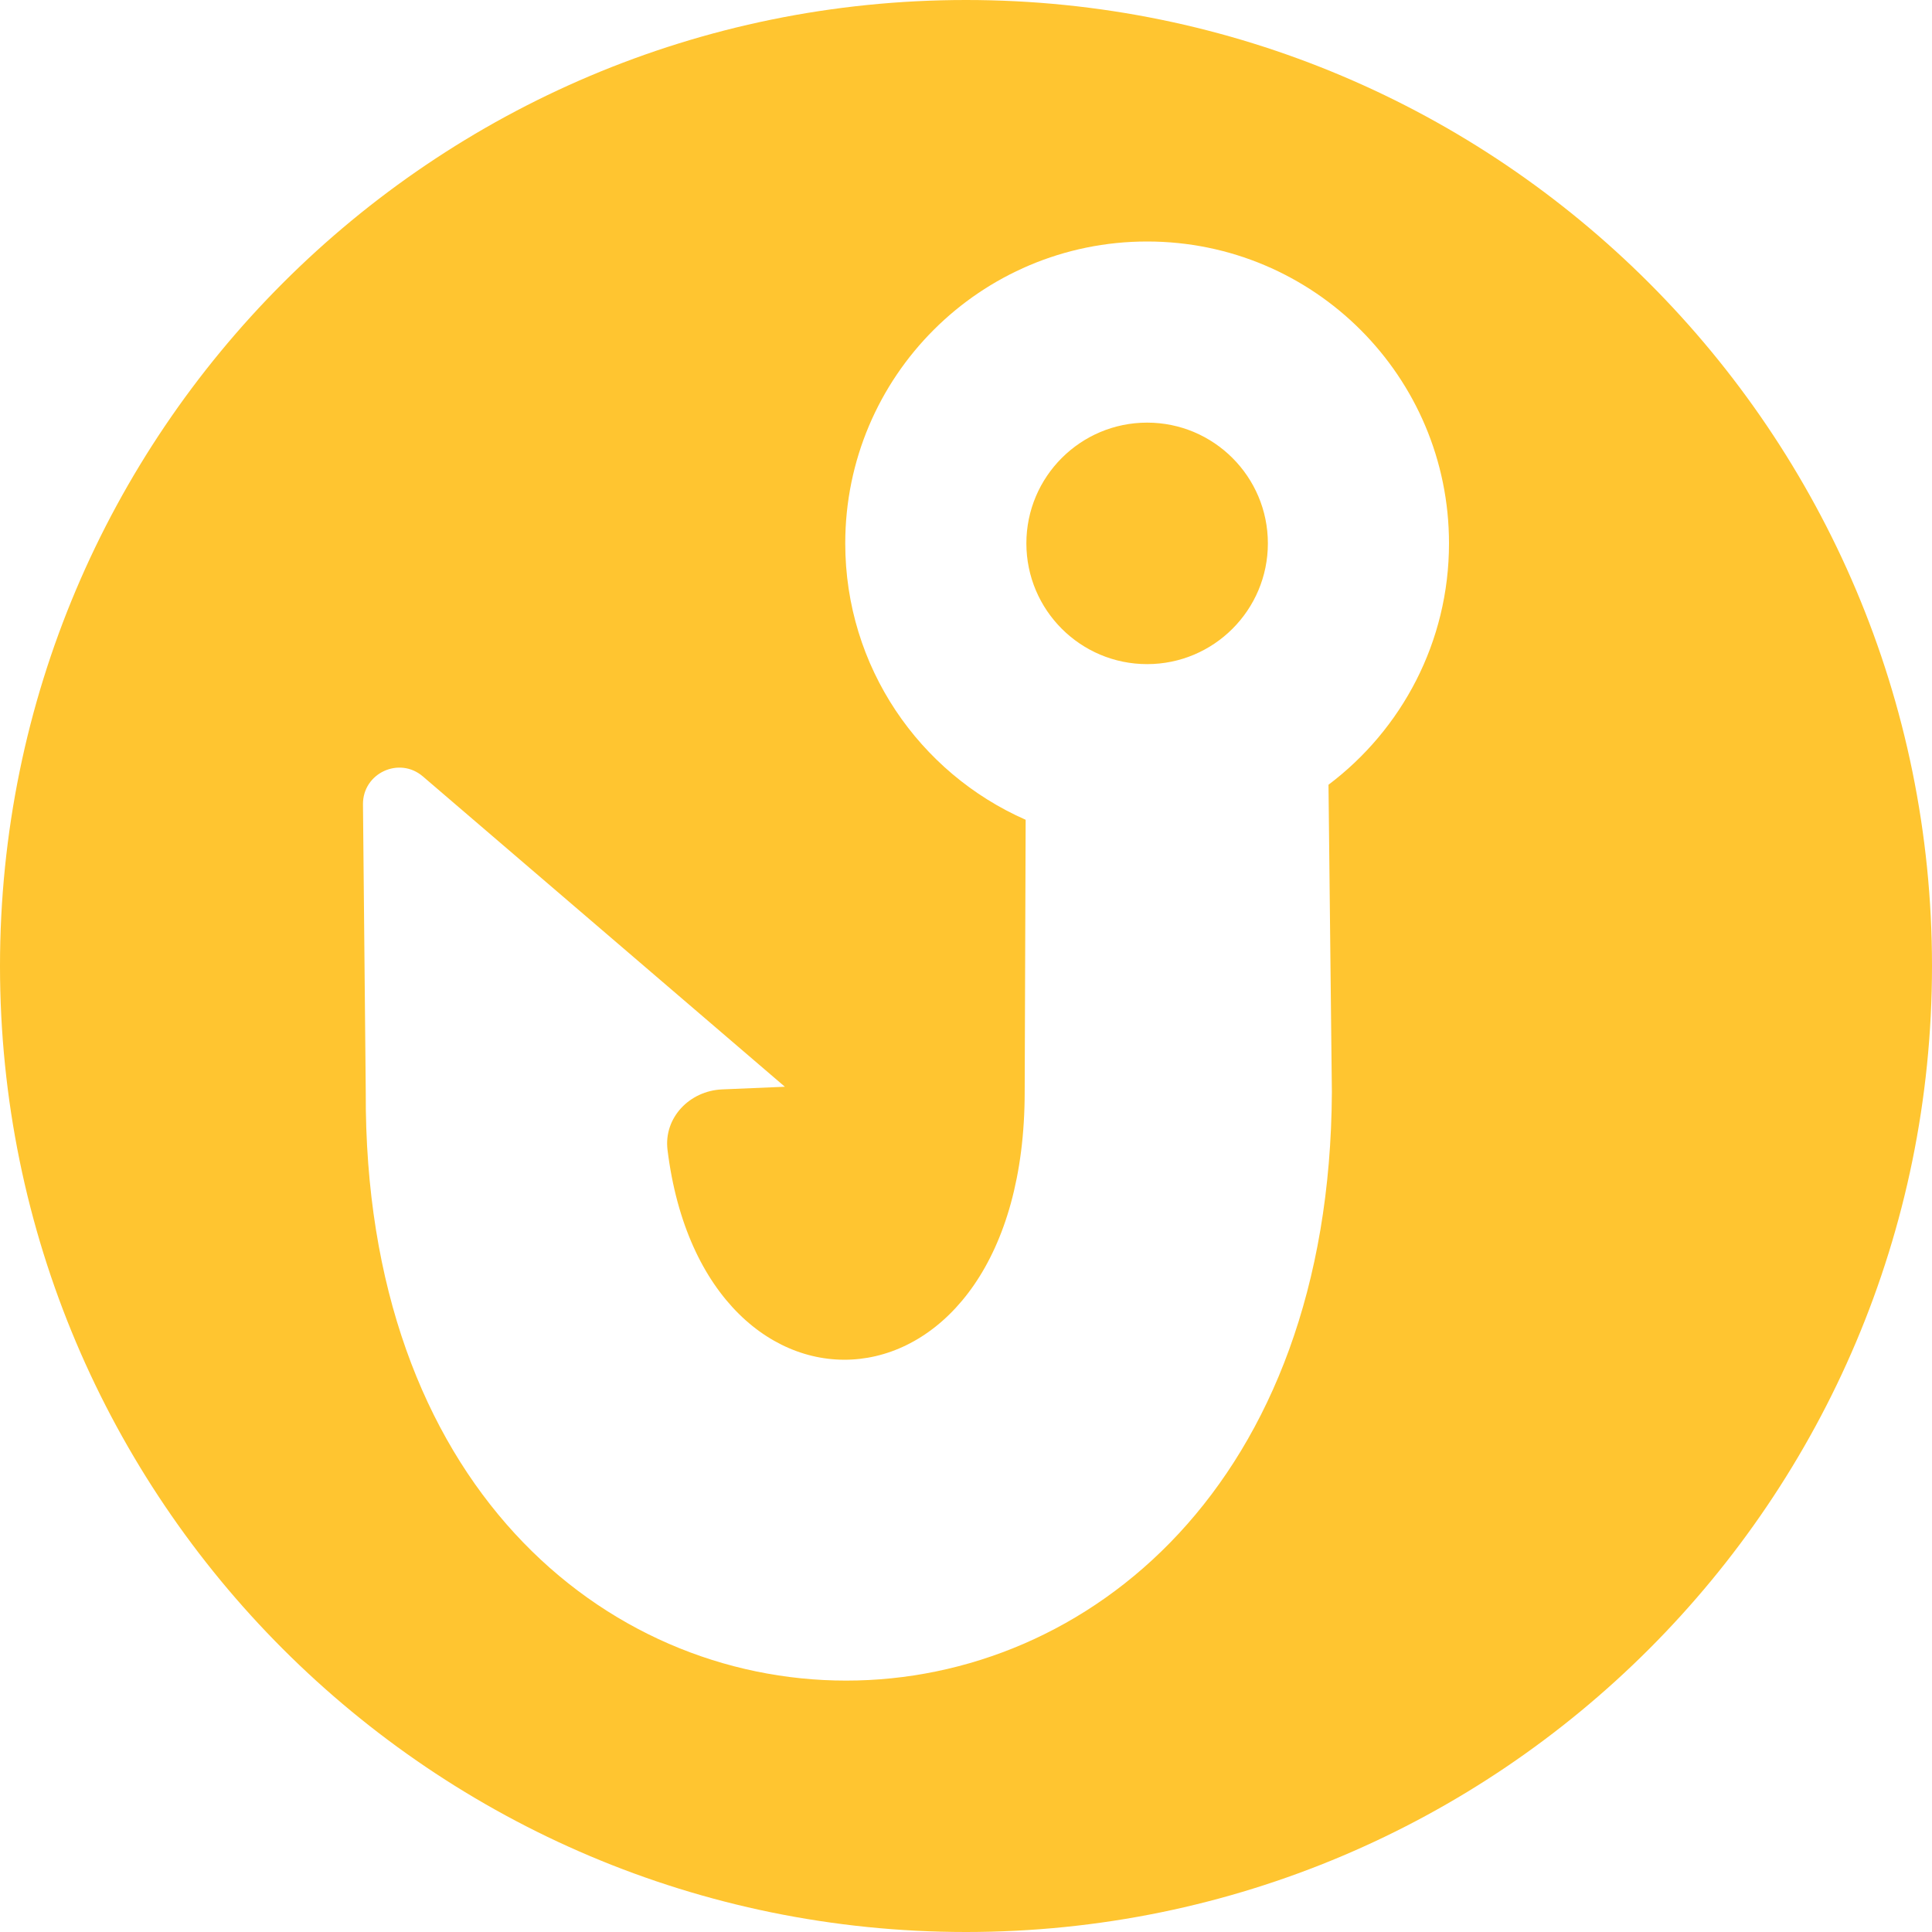
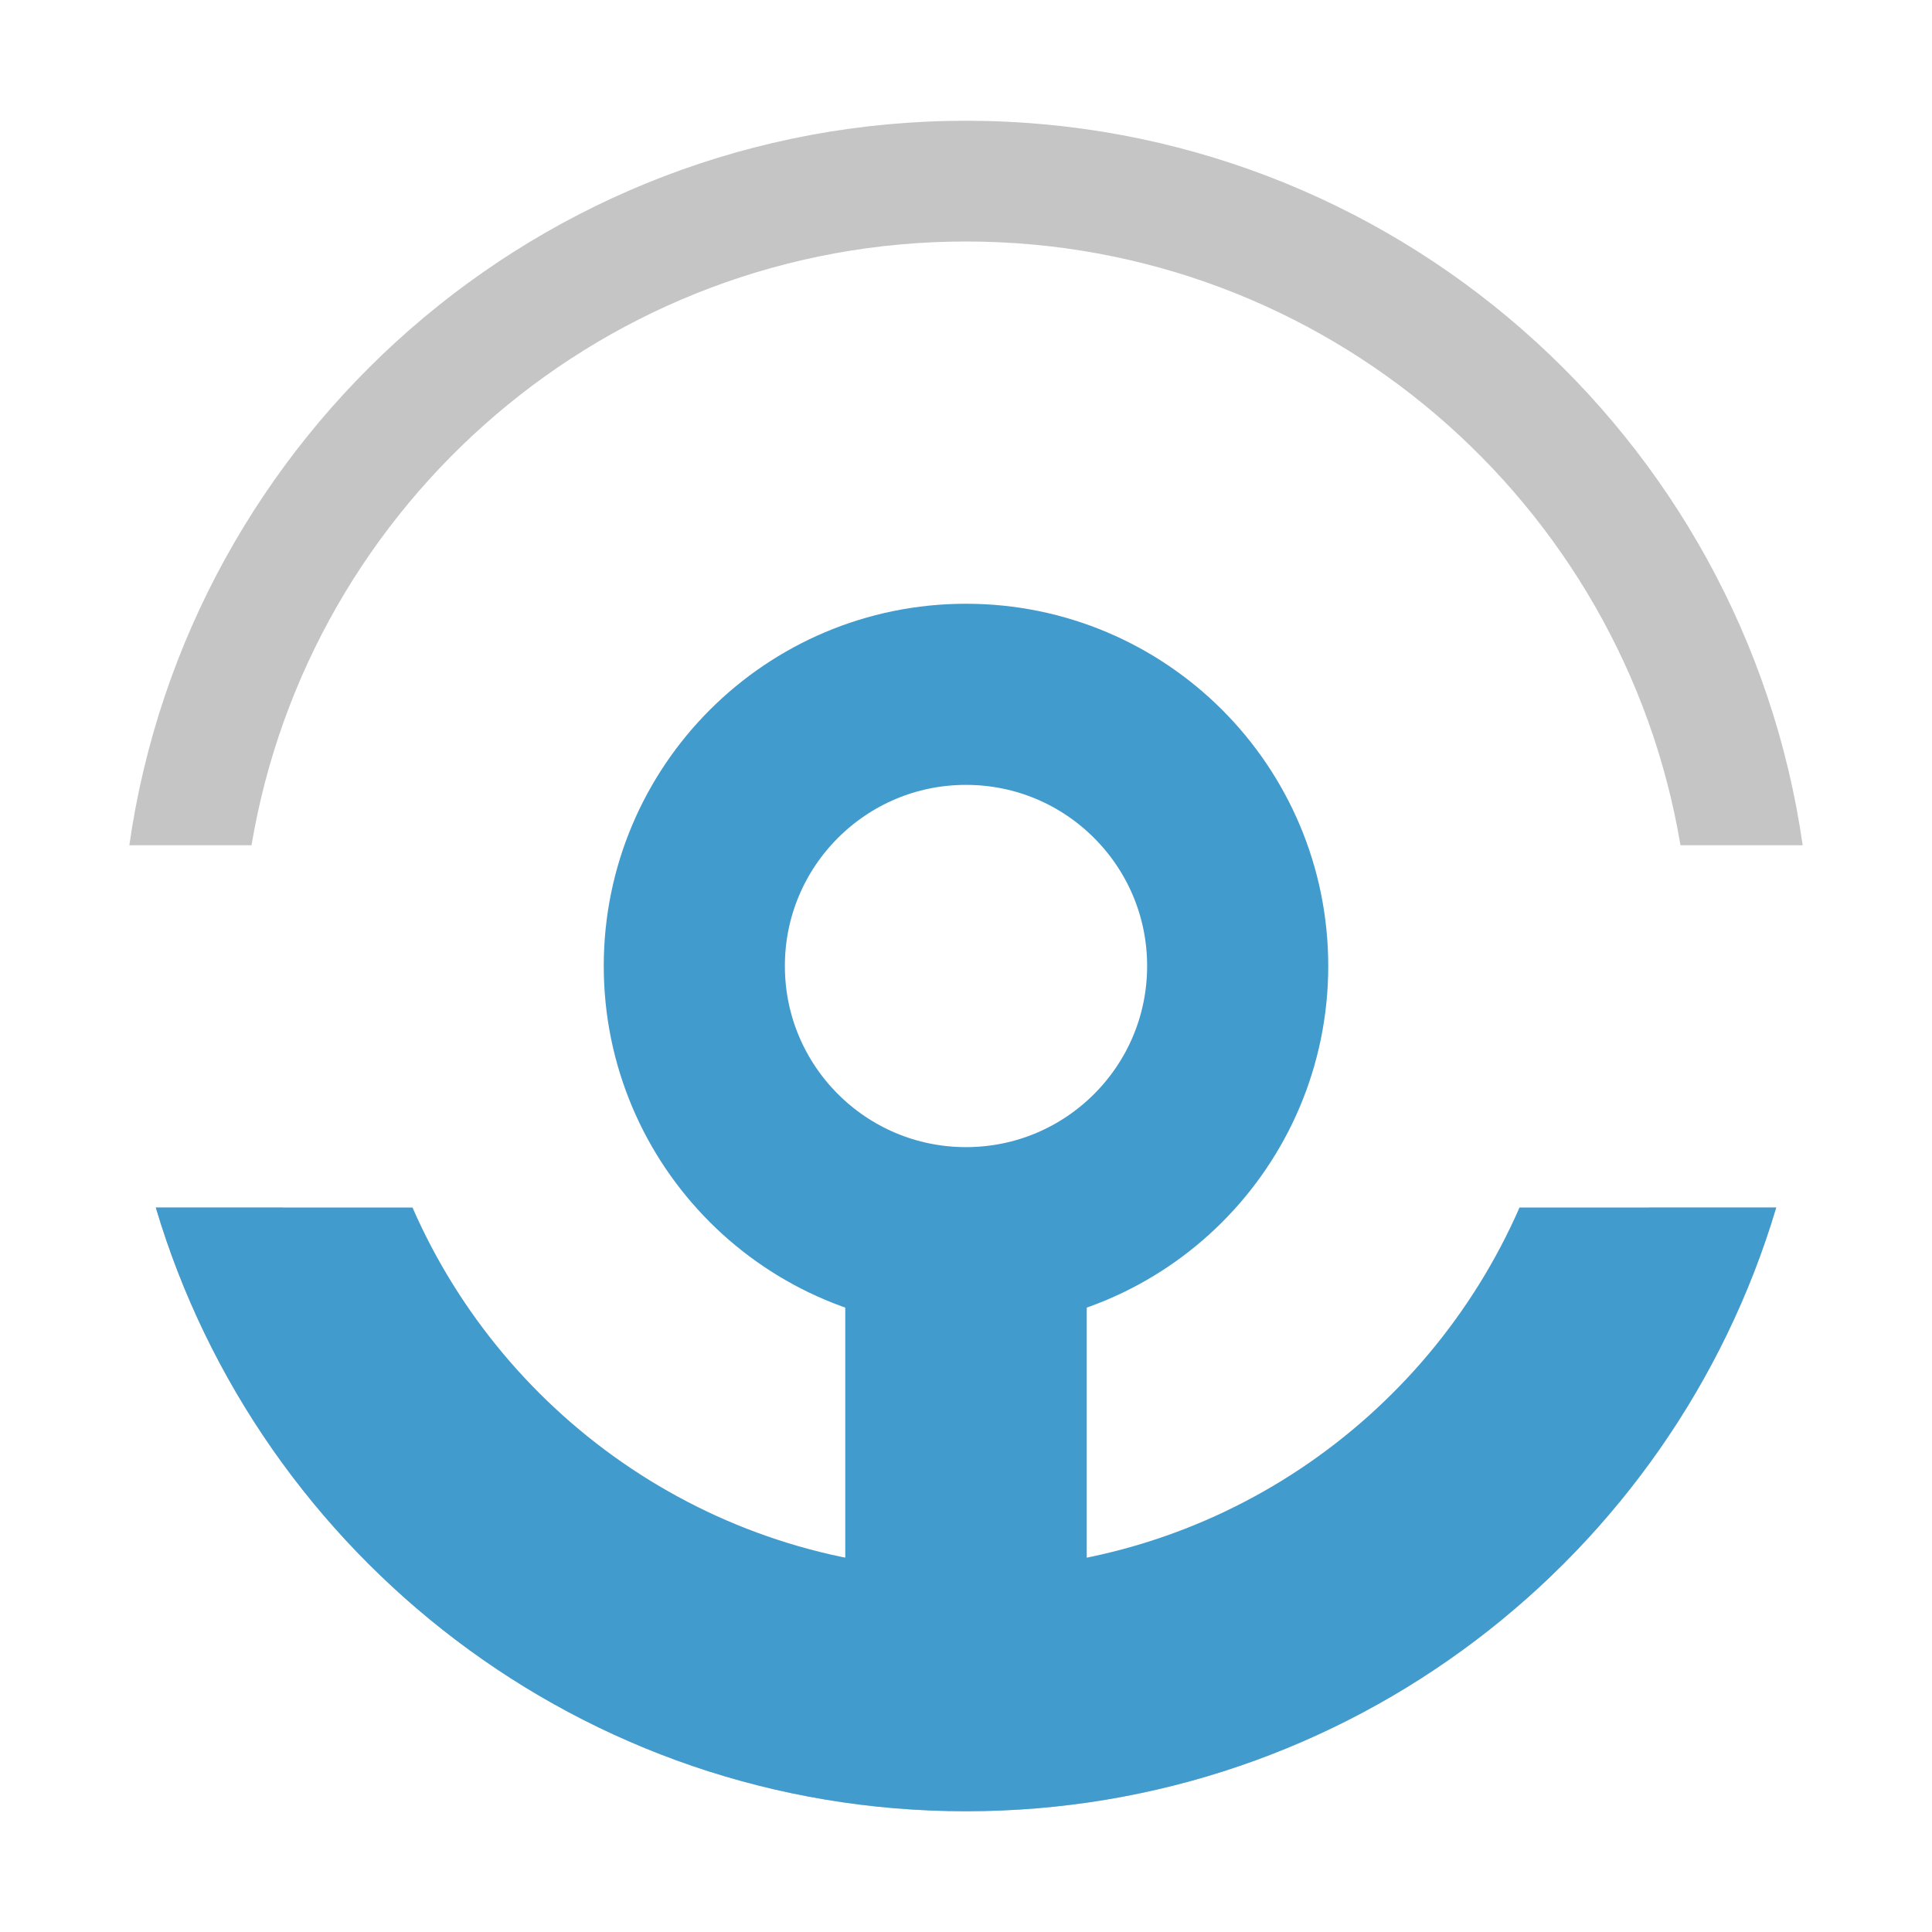
<svg xmlns="http://www.w3.org/2000/svg" width="16" height="16" viewBox="0 0 16 16" fill="none">
-   <path fill-rule="evenodd" clip-rule="evenodd" d="M0 8C0 3.582 3.582 0 8 0C12.418 0 16 3.582 16 8C16 12.418 12.418 16 8 16C3.582 16 0 12.418 0 8ZM11.002 6.499L11.03 9.043C11 15.543 3 15.543 3.029 9.043L3.006 6.661C3.004 6.403 3.306 6.262 3.502 6.43L6.5 9L5.979 9.022C5.711 9.034 5.496 9.256 5.528 9.522C5.832 11.99 8.486 11.831 8.486 9.043L8.494 6.789C7.614 6.402 7 5.523 7 4.5C7 3.119 8.119 2 9.5 2C10.881 2 12 3.119 12 4.5C12 5.317 11.608 6.042 11.002 6.499ZM10.5 4.5C10.5 5.052 10.052 5.5 9.5 5.5C8.948 5.5 8.5 5.052 8.5 4.5C8.5 3.948 8.948 3.5 9.5 3.5C10.052 3.5 10.5 3.948 10.5 4.5Z" fill="#FFC530" />
+   <path fill-rule="evenodd" clip-rule="evenodd" d="M14.929 7C14.444 3.608 11.527 1 8 1C4.474 1 1.556 3.608 1.071 7L2.083 7C2.559 4.162 5.027 2 8 2C10.973 2 13.441 4.162 13.917 7L14.929 7ZM2.341 10C3.165 12.33 5.388 14 8 14C10.613 14 12.835 12.33 13.659 10L14.71 10C13.85 12.892 11.171 15 8 15C4.829 15 2.15 12.892 1.29 10L2.341 10Z" fill="#C5C5C5" />
+   <path d="M8.5 13.5L7.5 13.5L7.5 10.5L8.5 10.5L8.5 13.5Z" stroke="#429BCD" />
+   <path fill-rule="evenodd" clip-rule="evenodd" d="M1.29 10C2.15 12.892 4.829 15 8 15C11.171 15 13.85 12.892 14.71 10L12.584 10C11.812 11.766 10.05 13 8 13C5.95 13 4.188 11.766 3.416 10L1.29 10Z" fill="#429BCD" />
+   <rect x="5.75" y="5.75" width="4.5" height="4.5" rx="2.25" stroke="#429BCD" stroke-width="1.5" />
</svg>
